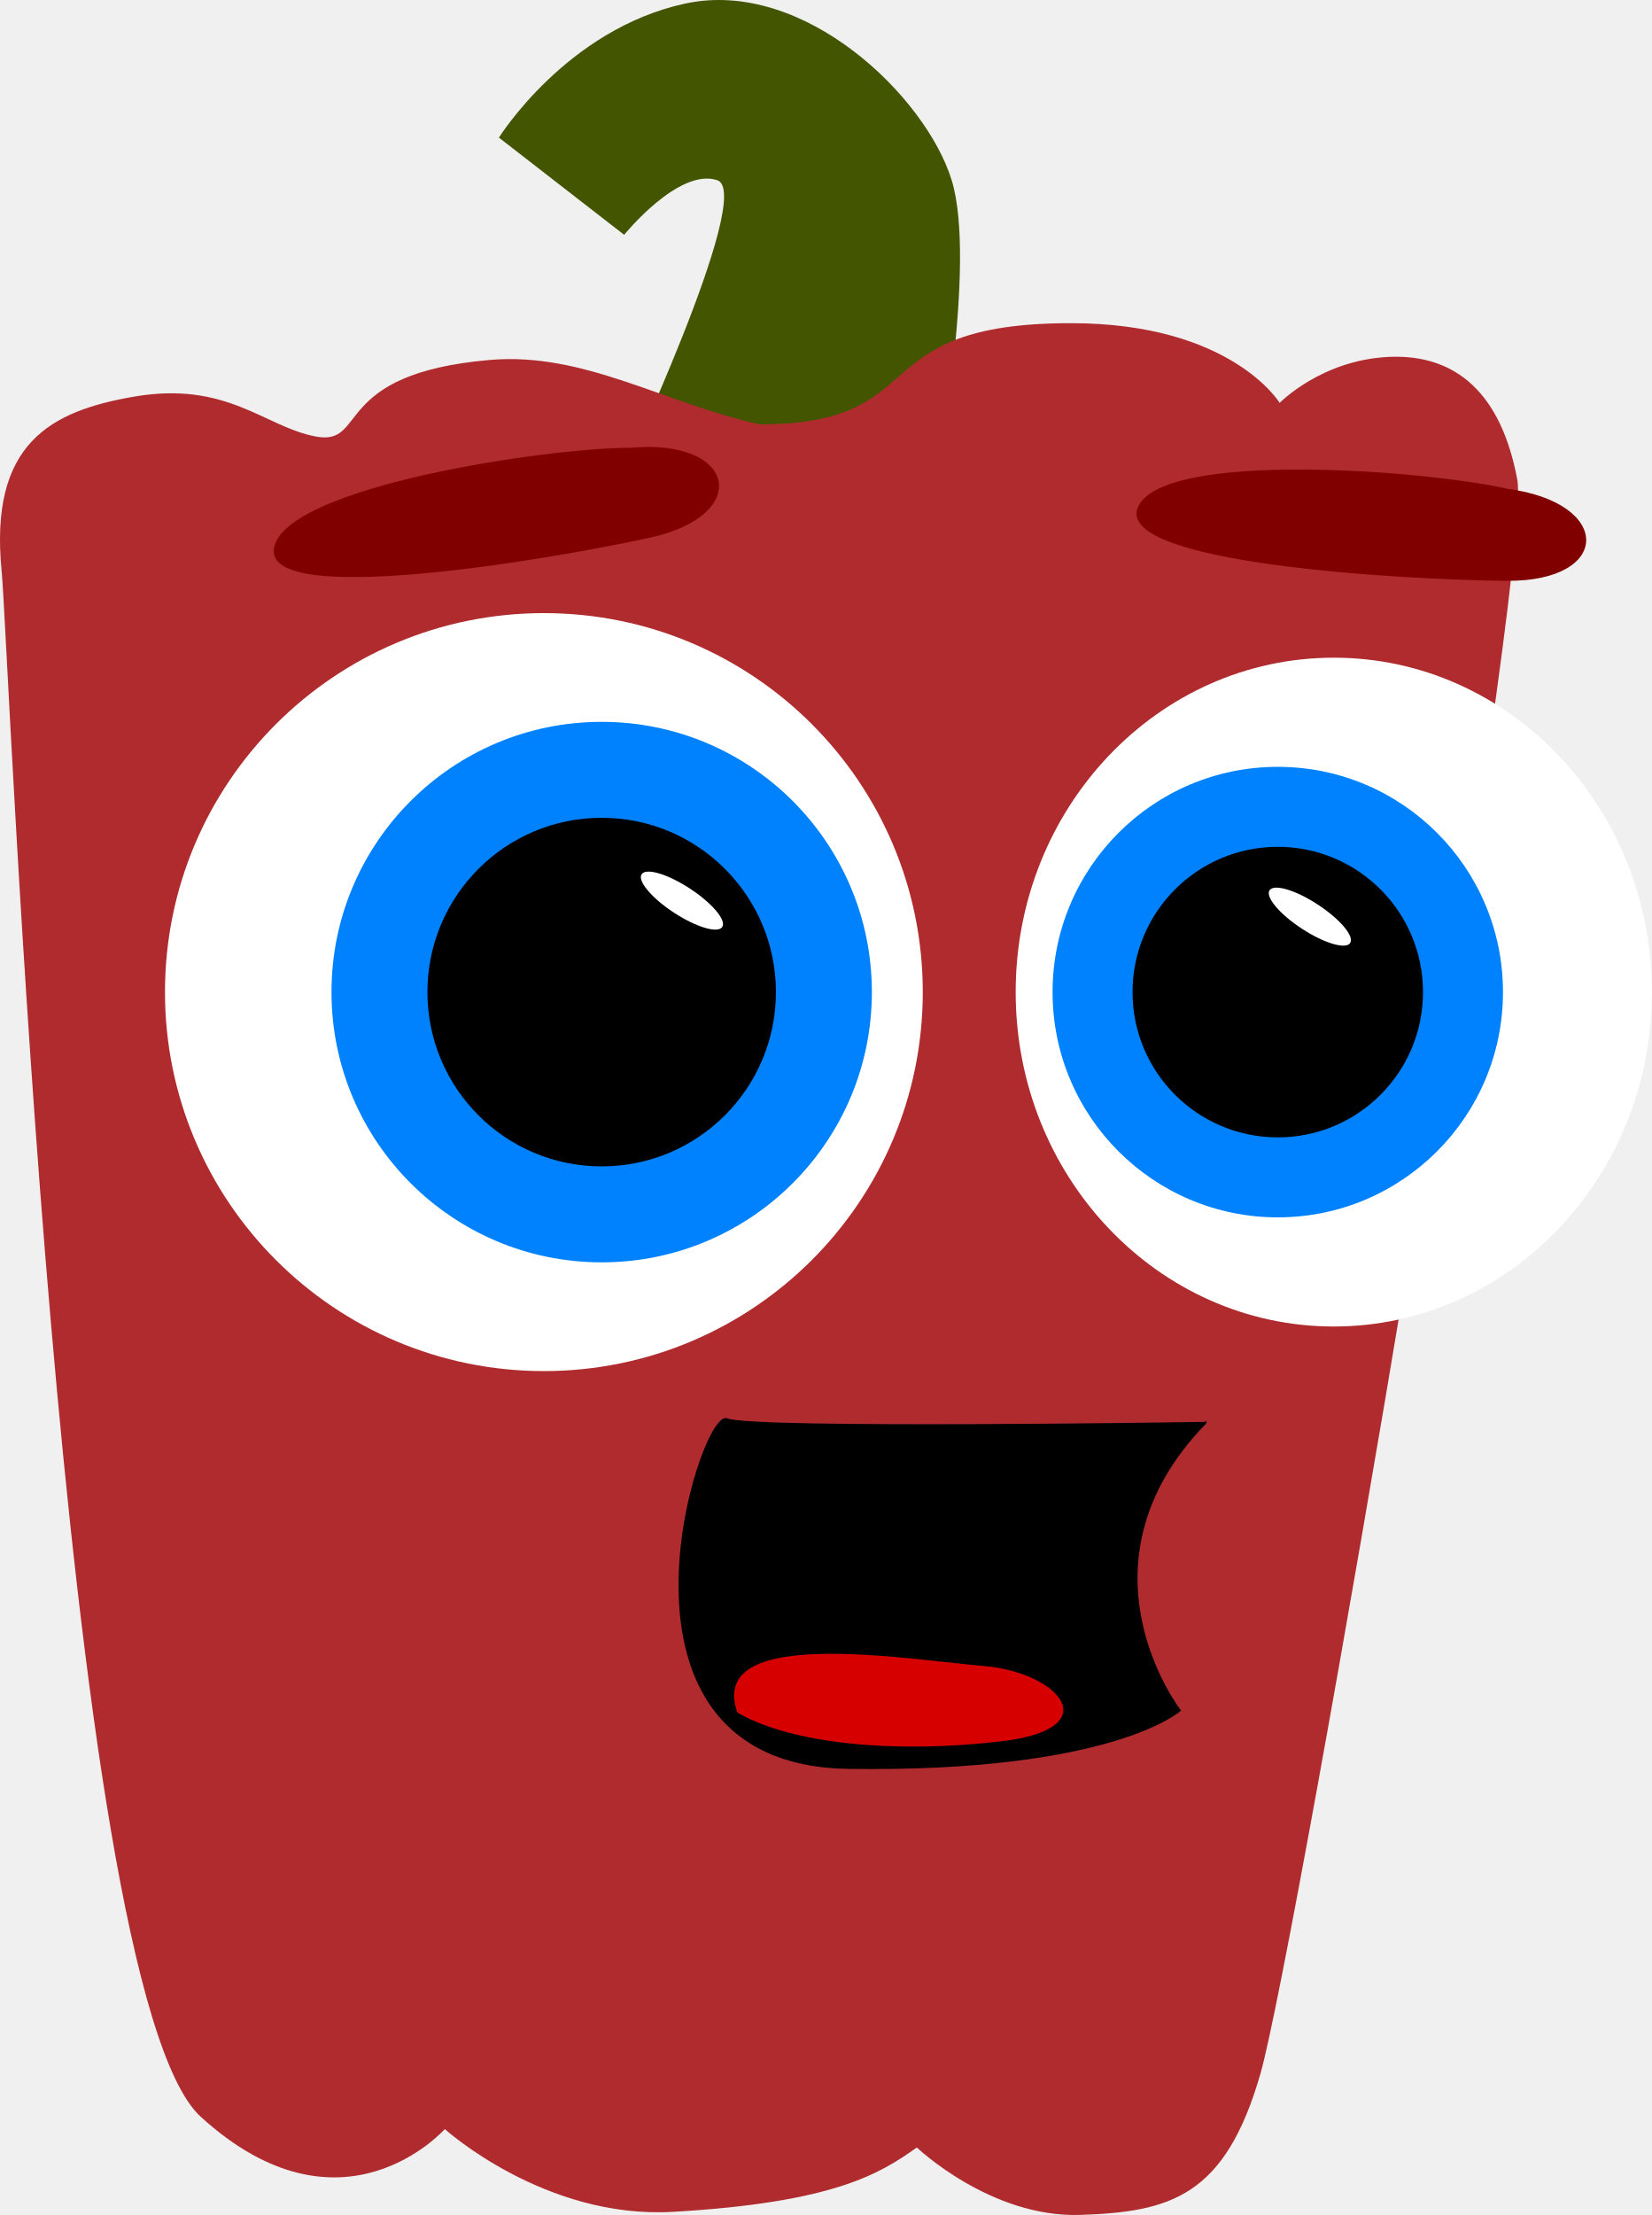
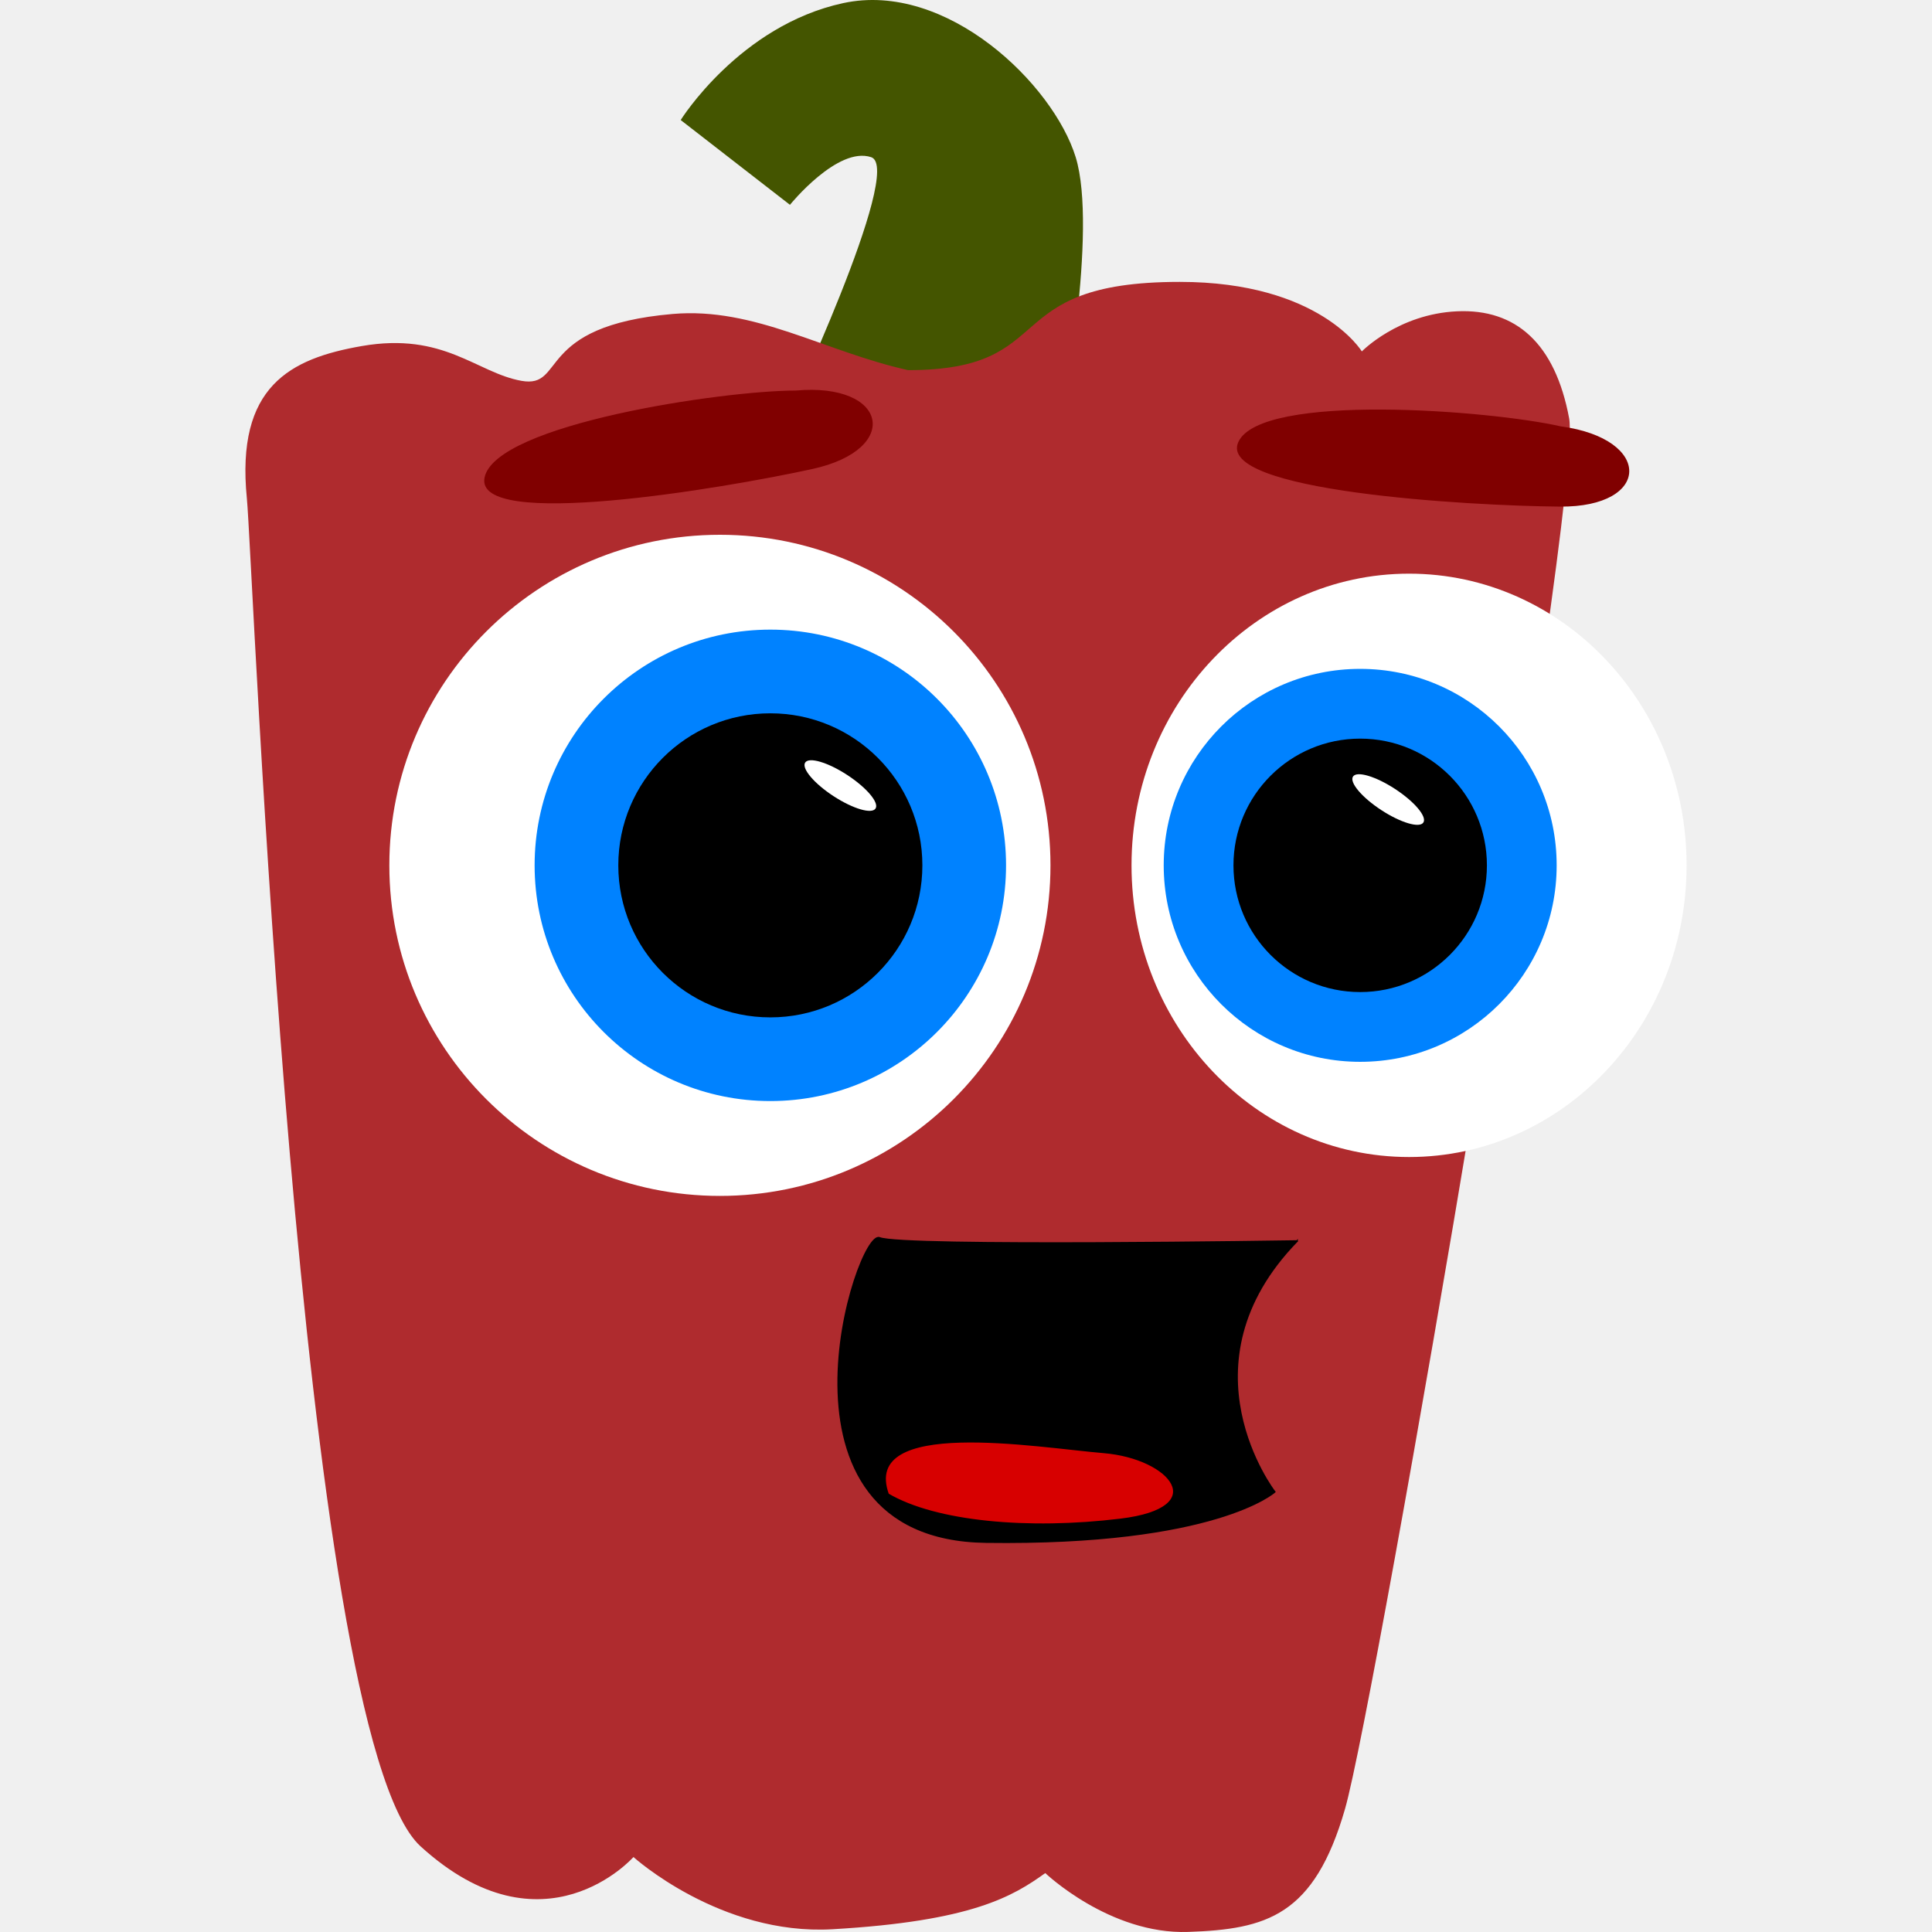
- <svg xmlns="http://www.w3.org/2000/svg" width="548745.184" height="735627.515" viewBox="0 0 514.449 689.651">
+ <svg xmlns="http://www.w3.org/2000/svg" width="100px" height="100px" viewBox="0 0 514.449 689.651">
  <g fill-rule="evenodd">
    <path d="M291.38 150.11s13-68 5-94-46-63-83-55-58 41.737-58 41.737l39 30.263s17-21 29-17-31 95-31 95z" fill="#450" />
    <path d="M236.522 132.122c-30-6.683-54.675-22.582-84-20.047-49.507 4.278-38 26.73-54 23.865-16-2.864-27.636-17.53-57-12.41-25.52 4.45-45 14.32-41 54.413 2.18 21.858 18 441.036 62 481.13 44 40.094 76 3.818 76 3.818s31.022 28.068 71 25.778c50-2.864 64.546-11.846 76-20.047 0 0 23 21.956 51 21 28-.953 45-5.726 56-43.91s85-469.675 80-496.404c-5-26.73-19-39.14-40-38.185-21 .956-34 14.32-34 14.32s-15-24.82-65-24.82c-66 0-42 31.503-97 31.503z" fill="#af2b2e" />
  </g>
  <g transform="translate(-164.62 -197.774)">
    <circle cx="334" cy="506.669" r="118" fill="#fff" fill-rule="evenodd" />
    <circle cx="352" cy="506.669" r="84.143" fill="#0082ff" fill-rule="evenodd" />
    <circle cx="352" cy="506.669" r="54.27" fill-rule="evenodd" />
    <ellipse cx="580" cy="506.669" rx="99.07" ry="104.12" fill="#fff" fill-rule="evenodd" />
    <circle cx="562.554" cy="506.669" r="70.135" fill="#0082ff" fill-rule="evenodd" />
    <circle cx="562.554" cy="506.669" r="45.235" fill-rule="evenodd" />
    <path d="M540 640.796s-141 2.238-149-1.12c-8-3.356-44 107.424 38 108.543 82 1.116 103-17.907 103-17.907s-35-45.342 8-89.52z" fill-rule="evenodd" stroke="#000" stroke-width=".625" />
    <path d="M361 337.19c-26 0-107 12-111 31s85 4 117-3 27-31-6-28zm273.19 12.79c-25.35-5.78-106.99-12.09-115.115 5.546-8.124 17.635 81.984 22.798 114.74 23.088 32.754.29 33.215-24.222.374-28.634z" fill="maroon" fill-rule="evenodd" />
    <path d="M394 731.18c17 10 50 13 83 9s18-22-6-24-87-13-77 15z" fill="#d70000" fill-rule="evenodd" stroke="#000" stroke-width=".625" />
    <ellipse transform="rotate(33.16)" ry="4.5" rx="15" cy="91.318" cx="743.594" fill="#fff" />
    <ellipse transform="rotate(33.16)" ry="4.5" rx="15" cy="194.103" cx="577.156" fill="#fff" />
  </g>
</svg>
